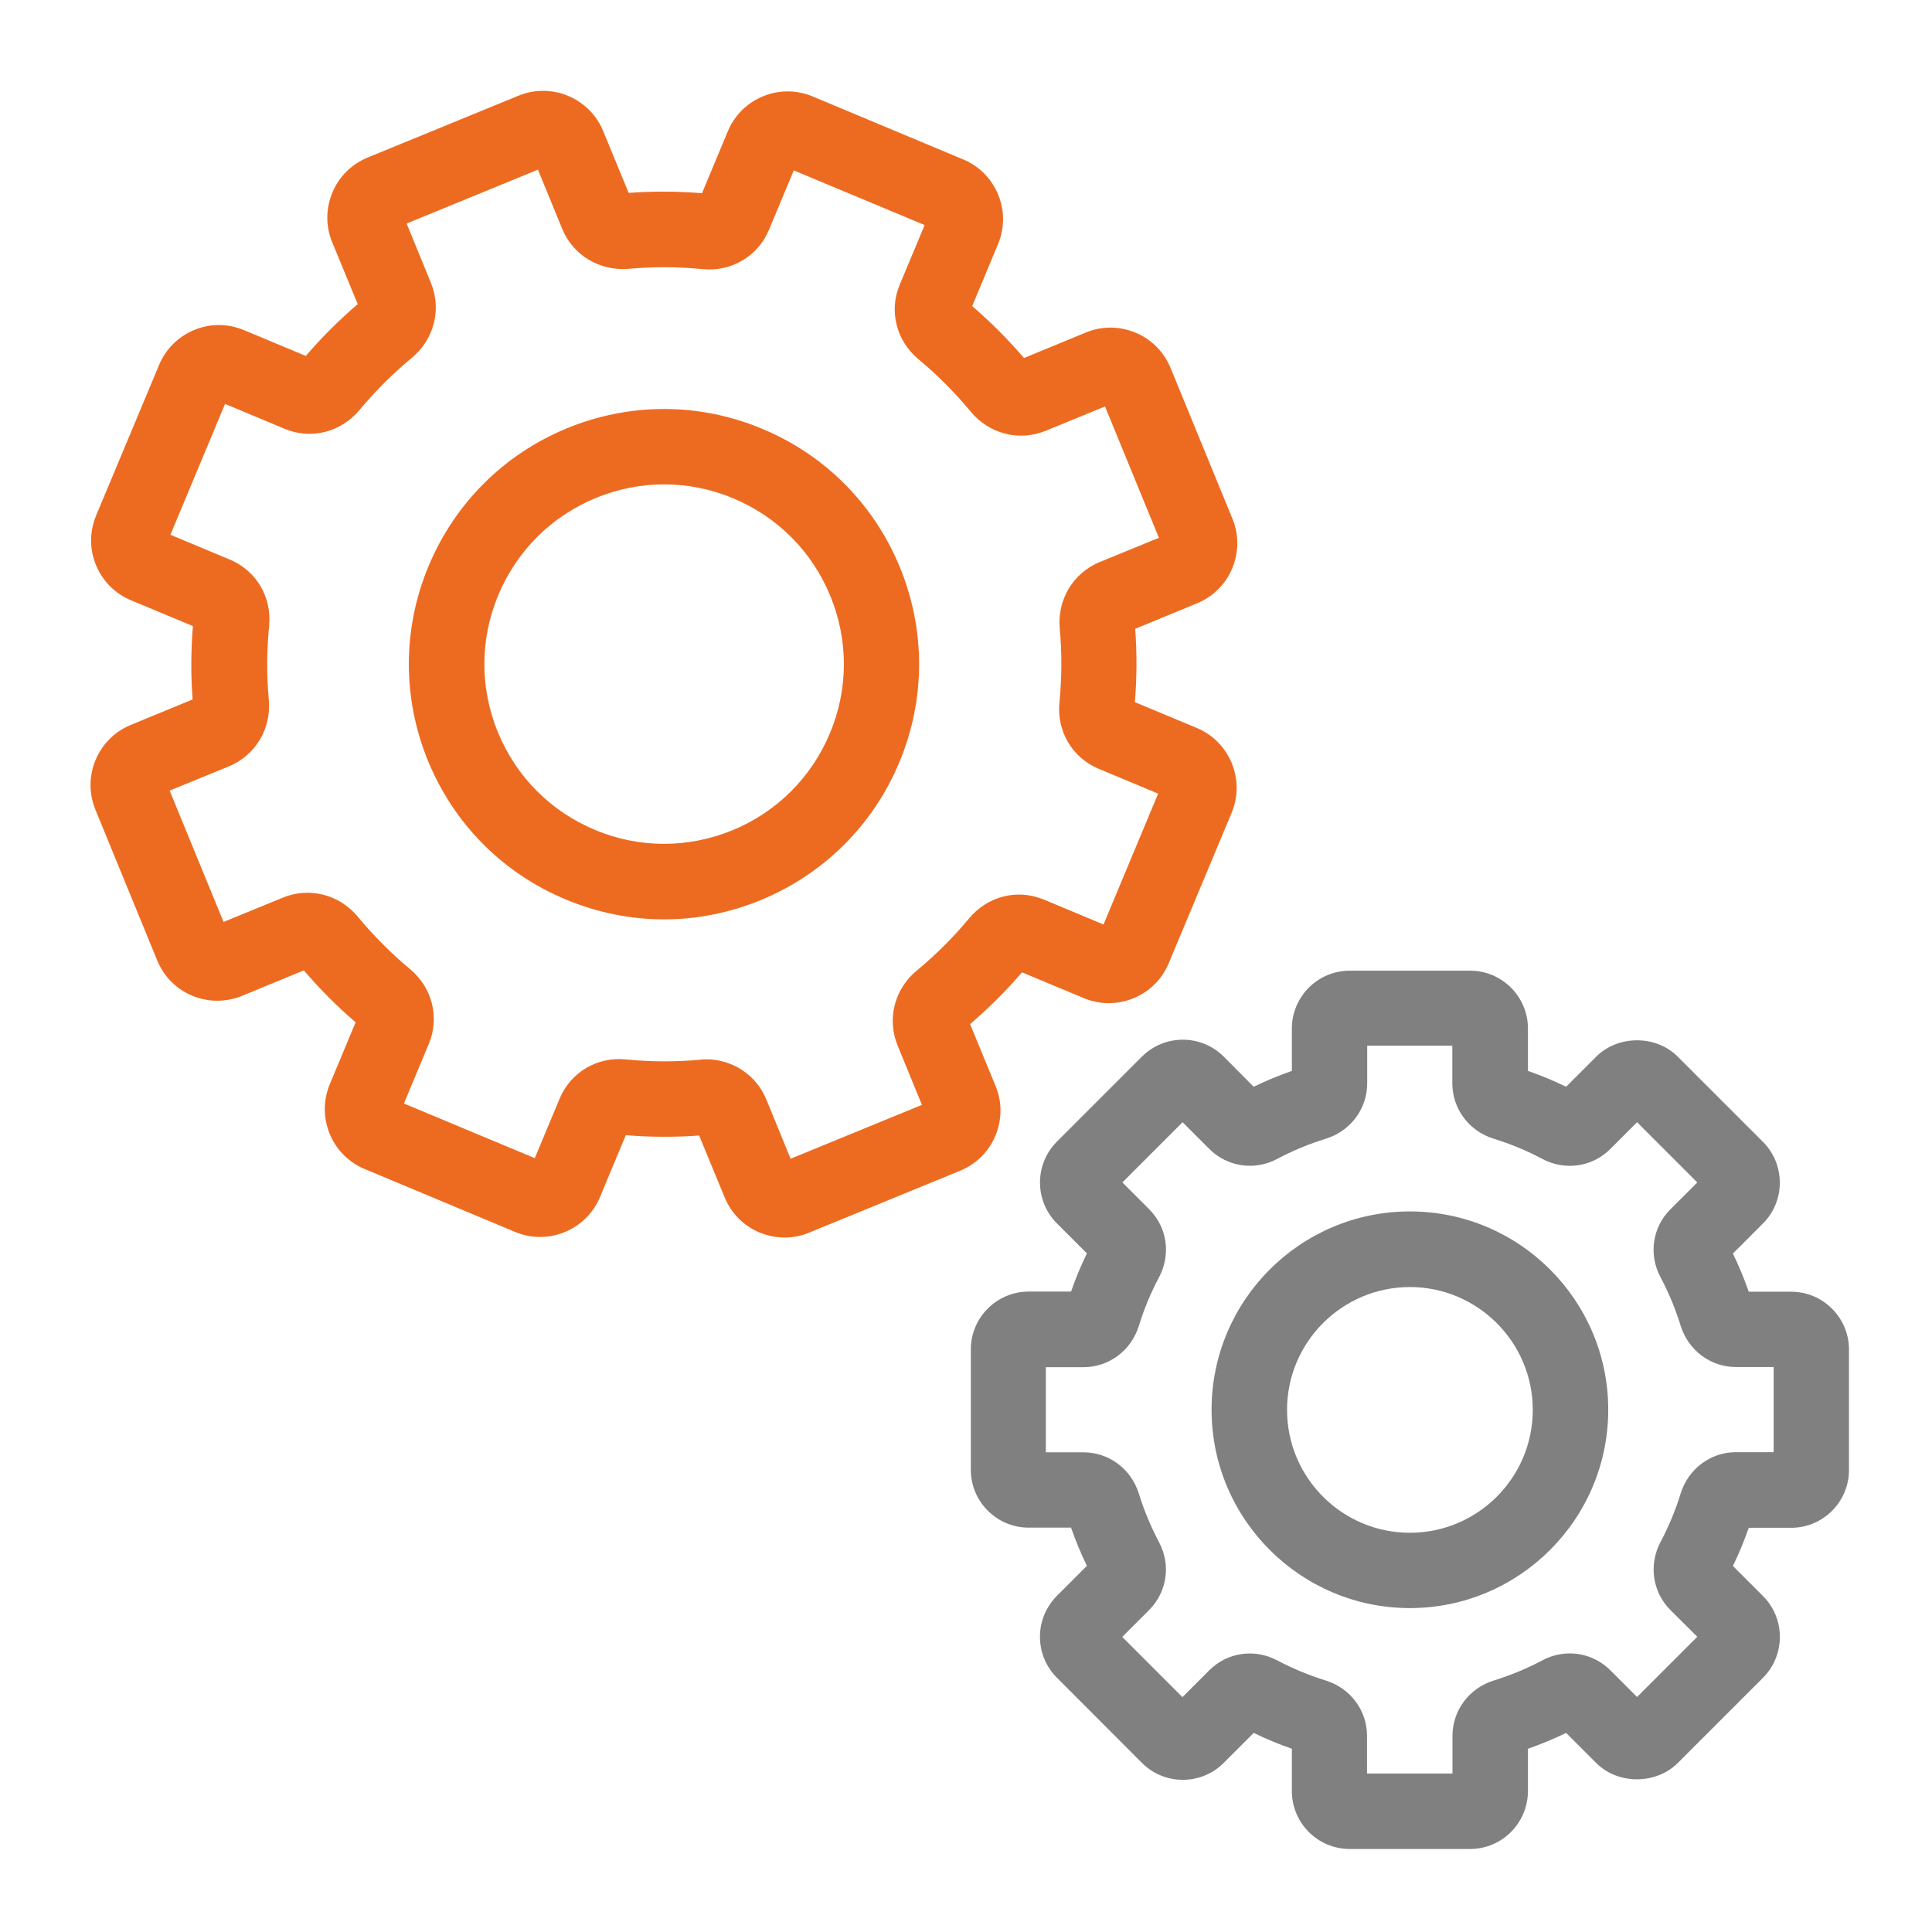
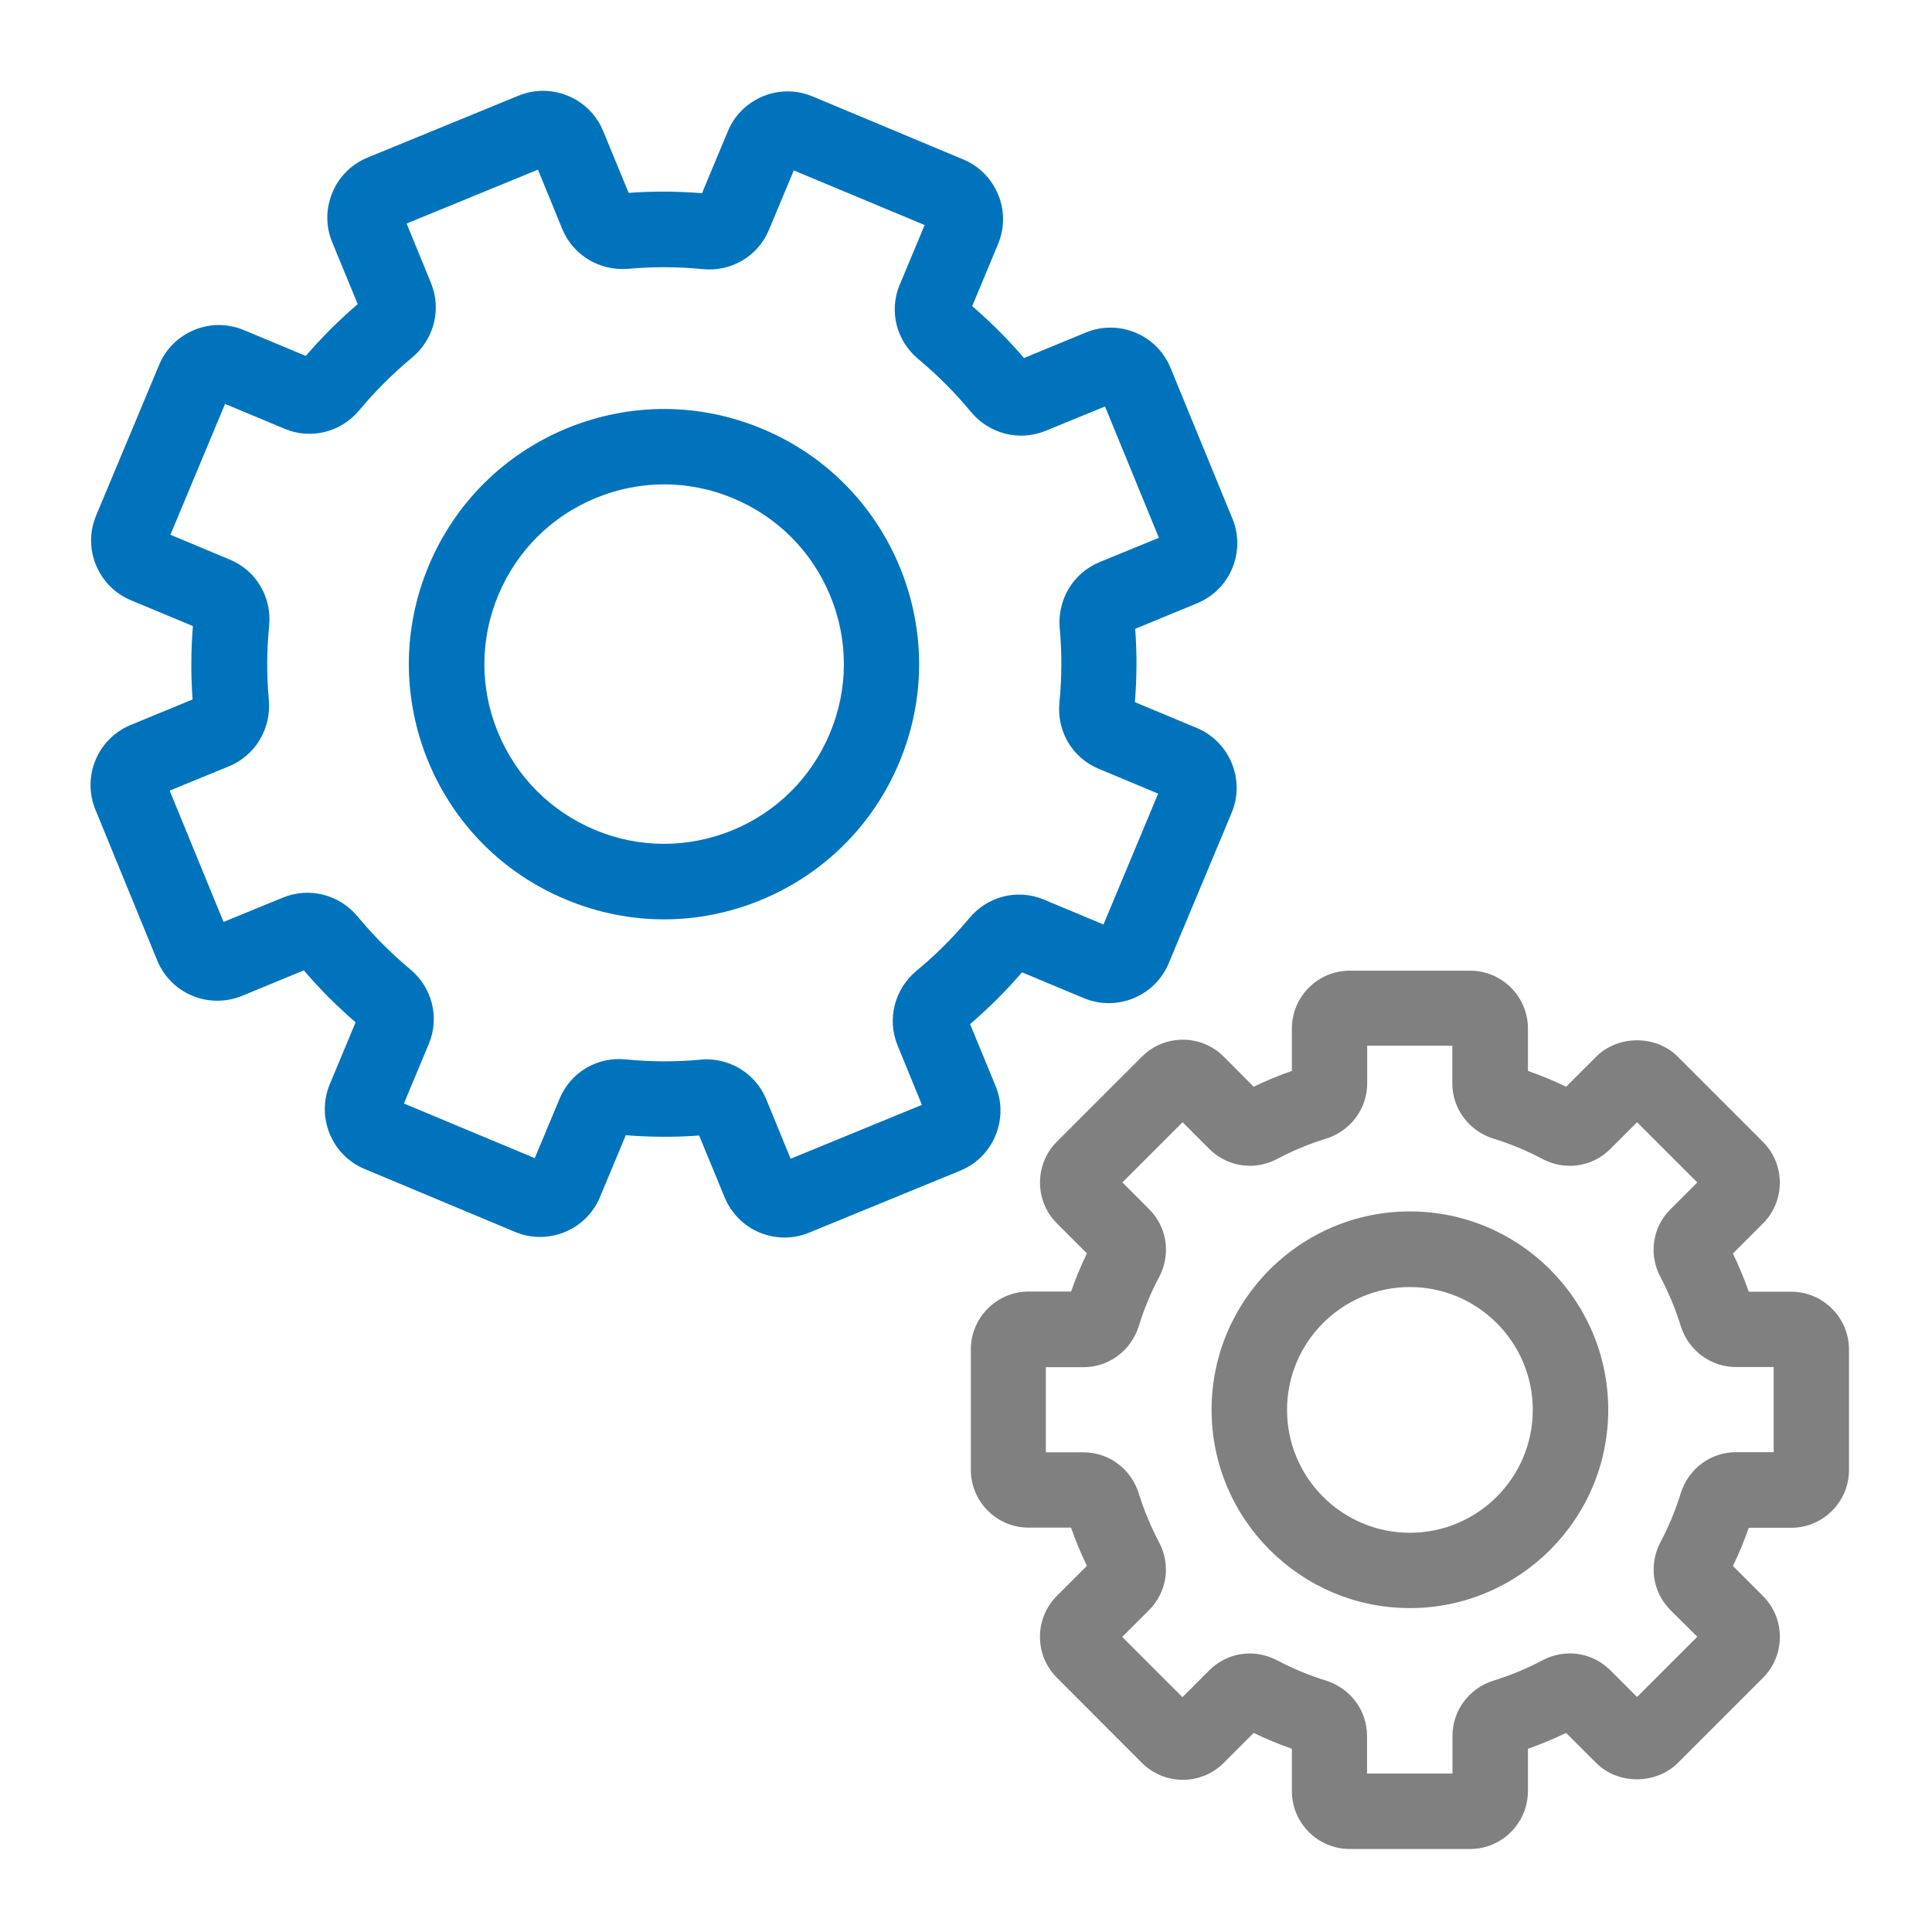
<svg xmlns="http://www.w3.org/2000/svg" version="1.0" id="Layer_1" x="0px" y="0px" viewBox="0 0 128 128" enable-background="new 0 0 128 128" xml:space="preserve">
  <g id="settings">
    <g>
      <g>
-         <path fill="#ED6B21" d="M51.99,81.99c-0.56,0-1.12-0.11-1.66-0.33c-1.06-0.44-1.88-1.27-2.32-2.33l-1.69-4.1     c-1.61,0.12-3.24,0.11-4.86-0.02l-1.71,4.1c-0.91,2.19-3.44,3.22-5.62,2.31l-9.97-4.17c-2.19-0.91-3.22-3.44-2.31-5.62l1.71-4.1     c-1.23-1.06-2.38-2.21-3.43-3.44l-4.1,1.69c-1.06,0.43-2.23,0.43-3.29-0.01c-1.06-0.44-1.88-1.27-2.32-2.33l-4.1-10     c-0.9-2.19,0.15-4.71,2.34-5.61l4.1-1.69c-0.12-1.61-0.11-3.24,0.02-4.86l-4.1-1.71c-1.06-0.44-1.88-1.27-2.32-2.33     c-0.44-1.06-0.43-2.23,0.01-3.29l4.17-9.97c0.44-1.06,1.27-1.88,2.33-2.32c1.06-0.44,2.23-0.43,3.29,0.01l4.1,1.71     c1.06-1.23,2.21-2.38,3.44-3.43l-1.69-4.1c-0.44-1.06-0.43-2.23,0.01-3.29s1.27-1.88,2.33-2.32l10-4.1     c2.19-0.9,4.71,0.15,5.61,2.34l1.69,4.1c1.61-0.12,3.24-0.11,4.86,0.02l1.71-4.1c0.44-1.06,1.27-1.88,2.33-2.32     c1.06-0.44,2.23-0.43,3.29,0.01l9.97,4.17c1.06,0.44,1.88,1.27,2.32,2.33c0.44,1.06,0.43,2.23-0.01,3.29l-1.71,4.1     c1.23,1.06,2.38,2.21,3.43,3.44l4.1-1.69c1.06-0.44,2.23-0.43,3.29,0.01c1.06,0.44,1.88,1.27,2.32,2.33l4.1,9.99     c0.44,1.06,0.43,2.23-0.01,3.29s-1.27,1.88-2.33,2.32l-4.1,1.69c0.12,1.61,0.11,3.24-0.02,4.86l4.1,1.71     c2.19,0.91,3.22,3.44,2.31,5.62l-4.17,9.97c-0.91,2.19-3.44,3.22-5.62,2.31l-4.1-1.71c-1.06,1.23-2.21,2.38-3.44,3.43l1.69,4.1     c0.44,1.06,0.43,2.23-0.01,3.29c-0.44,1.06-1.27,1.88-2.33,2.32l-10,4.1C53.1,81.88,52.54,81.99,51.99,81.99z M46.77,70.18     c1.75,0,3.33,1.03,4,2.66l1.61,3.93l8.7-3.57l-1.61-3.93c-0.72-1.75-0.21-3.75,1.27-4.97c1.25-1.03,2.42-2.2,3.47-3.46     c1.22-1.47,3.2-1.97,4.95-1.24l3.95,1.65l3.62-8.67l-3.95-1.65c-1.74-0.73-2.78-2.49-2.59-4.39c0.16-1.63,0.17-3.28,0.02-4.9     c-0.17-1.91,0.89-3.68,2.64-4.4l3.93-1.61l-3.57-8.7l-3.93,1.61c-1.75,0.72-3.75,0.21-4.97-1.27c-1.03-1.25-2.2-2.42-3.46-3.47     c-1.47-1.22-1.97-3.21-1.24-4.94l1.65-3.95l-8.67-3.62l-1.65,3.95c-0.73,1.74-2.49,2.78-4.39,2.59c-1.63-0.16-3.28-0.17-4.9-0.02     c-1.91,0.16-3.68-0.89-4.4-2.64l-1.61-3.93l-8.7,3.57l1.61,3.93c0.72,1.75,0.21,3.75-1.27,4.97c-1.25,1.04-2.42,2.2-3.47,3.46     c-1.22,1.47-3.21,1.97-4.95,1.24l-3.95-1.65l-3.62,8.67l3.95,1.65c1.74,0.73,2.78,2.49,2.59,4.39c-0.16,1.63-0.17,3.28-0.02,4.9     c0.17,1.91-0.89,3.68-2.64,4.4l-3.93,1.61l3.57,8.7l3.93-1.61c1.75-0.72,3.75-0.21,4.97,1.27c1.04,1.25,2.2,2.42,3.46,3.47     c1.47,1.22,1.97,3.21,1.24,4.95l-1.65,3.95l8.67,3.62l1.65-3.95c0.73-1.74,2.49-2.79,4.39-2.59c1.63,0.16,3.28,0.17,4.9,0.02     C46.5,70.19,46.63,70.18,46.77,70.18z M77.04,36.27C77.04,36.27,77.04,36.28,77.04,36.27L77.04,36.27z" />
+         <path fill="#0073BD" d="M51.99,81.99c-0.56,0-1.12-0.11-1.66-0.33c-1.06-0.44-1.88-1.27-2.32-2.33l-1.69-4.1     c-1.61,0.12-3.24,0.11-4.86-0.02l-1.71,4.1c-0.91,2.19-3.44,3.22-5.62,2.31l-9.97-4.17c-2.19-0.91-3.22-3.44-2.31-5.62l1.71-4.1     c-1.23-1.06-2.38-2.21-3.43-3.44l-4.1,1.69c-1.06,0.43-2.23,0.43-3.29-0.01c-1.06-0.44-1.88-1.27-2.32-2.33l-4.1-10     c-0.9-2.19,0.15-4.71,2.34-5.61l4.1-1.69c-0.12-1.61-0.11-3.24,0.02-4.86l-4.1-1.71c-1.06-0.44-1.88-1.27-2.32-2.33     c-0.44-1.06-0.43-2.23,0.01-3.29l4.17-9.97c0.44-1.06,1.27-1.88,2.33-2.32c1.06-0.44,2.23-0.43,3.29,0.01l4.1,1.71     c1.06-1.23,2.21-2.38,3.44-3.43l-1.69-4.1c-0.44-1.06-0.43-2.23,0.01-3.29s1.27-1.88,2.33-2.32l10-4.1     c2.19-0.9,4.71,0.15,5.61,2.34l1.69,4.1c1.61-0.12,3.24-0.11,4.86,0.02l1.71-4.1c0.44-1.06,1.27-1.88,2.33-2.32     c1.06-0.44,2.23-0.43,3.29,0.01l9.97,4.17c1.06,0.44,1.88,1.27,2.32,2.33c0.44,1.06,0.43,2.23-0.01,3.29l-1.71,4.1     c1.23,1.06,2.38,2.21,3.43,3.44l4.1-1.69c1.06-0.44,2.23-0.43,3.29,0.01c1.06,0.44,1.88,1.27,2.32,2.33l4.1,9.99     c0.44,1.06,0.43,2.23-0.01,3.29s-1.27,1.88-2.33,2.32l-4.1,1.69c0.12,1.61,0.11,3.24-0.02,4.86l4.1,1.71     c2.19,0.91,3.22,3.44,2.31,5.62l-4.17,9.97c-0.91,2.19-3.44,3.22-5.62,2.31l-4.1-1.71c-1.06,1.23-2.21,2.38-3.44,3.43l1.69,4.1     c0.44,1.06,0.43,2.23-0.01,3.29c-0.44,1.06-1.27,1.88-2.33,2.32l-10,4.1C53.1,81.88,52.54,81.99,51.99,81.99z M46.77,70.18     c1.75,0,3.33,1.03,4,2.66l1.61,3.93l8.7-3.57l-1.61-3.93c-0.72-1.75-0.21-3.75,1.27-4.97c1.25-1.03,2.42-2.2,3.47-3.46     c1.22-1.47,3.2-1.97,4.95-1.24l3.95,1.65l3.62-8.67l-3.95-1.65c-1.74-0.73-2.78-2.49-2.59-4.39c0.16-1.63,0.17-3.28,0.02-4.9     c-0.17-1.91,0.89-3.68,2.64-4.4l3.93-1.61l-3.57-8.7l-3.93,1.61c-1.75,0.72-3.75,0.21-4.97-1.27c-1.03-1.25-2.2-2.42-3.46-3.47     c-1.47-1.22-1.97-3.21-1.24-4.94l1.65-3.95l-8.67-3.62l-1.65,3.95c-0.73,1.74-2.49,2.78-4.39,2.59c-1.63-0.16-3.28-0.17-4.9-0.02     c-1.91,0.16-3.68-0.89-4.4-2.64l-1.61-3.93l-8.7,3.57l1.61,3.93c0.72,1.75,0.21,3.75-1.27,4.97c-1.25,1.04-2.42,2.2-3.47,3.46     c-1.22,1.47-3.21,1.97-4.95,1.24l-3.95-1.65l-3.62,8.67l3.95,1.65c1.74,0.73,2.78,2.49,2.59,4.39c-0.16,1.63-0.17,3.28-0.02,4.9     c0.17,1.91-0.89,3.68-2.64,4.4l-3.93,1.61l3.57,8.7l3.93-1.61c1.75-0.72,3.75-0.21,4.97,1.27c1.04,1.25,2.2,2.42,3.46,3.47     c1.47,1.22,1.97,3.21,1.24,4.95l-1.65,3.95l8.67,3.62l1.65-3.95c0.73-1.74,2.49-2.79,4.39-2.59c1.63,0.16,3.28,0.17,4.9,0.02     C46.5,70.19,46.63,70.18,46.77,70.18z M77.04,36.27C77.04,36.27,77.04,36.28,77.04,36.27L77.04,36.27z" />
      </g>
      <g>
-         <path fill="#ED6B21" d="M44,60.91c-2.21,0-4.42-0.44-6.52-1.32c-4.17-1.74-7.4-5-9.12-9.17c-1.71-4.18-1.7-8.77,0.04-12.93     s5-7.4,9.17-9.12c4.18-1.71,8.77-1.7,12.93,0.04c4.17,1.74,7.4,5,9.12,9.17c1.71,4.18,1.7,8.77-0.04,12.93s-5,7.4-9.17,9.12     C48.35,60.48,46.17,60.91,44,60.91z M44,32.09c-1.53,0-3.06,0.3-4.52,0.9c-2.94,1.21-5.23,3.49-6.46,6.42s-1.24,6.17-0.03,9.11     c1.21,2.94,3.49,5.23,6.42,6.46c2.93,1.23,6.17,1.23,9.11,0.03c2.94-1.21,5.23-3.49,6.46-6.42s1.24-6.17,0.03-9.11l0,0     c-1.21-2.94-3.49-5.23-6.42-6.46C47.11,32.4,45.56,32.09,44,32.09z" />
+         <path fill="#0073BD" d="M44,60.91c-2.21,0-4.42-0.44-6.52-1.32c-4.17-1.74-7.4-5-9.12-9.17c-1.71-4.18-1.7-8.77,0.04-12.93     s5-7.4,9.17-9.12c4.18-1.71,8.77-1.7,12.93,0.04c4.17,1.74,7.4,5,9.12,9.17c1.71,4.18,1.7,8.77-0.04,12.93s-5,7.4-9.17,9.12     C48.35,60.48,46.17,60.91,44,60.91z M44,32.09c-1.53,0-3.06,0.3-4.52,0.9c-2.94,1.21-5.23,3.49-6.46,6.42s-1.24,6.17-0.03,9.11     c1.21,2.94,3.49,5.23,6.42,6.46c2.93,1.23,6.17,1.23,9.11,0.03c2.94-1.21,5.23-3.49,6.46-6.42s1.24-6.17,0.03-9.11l0,0     c-1.21-2.94-3.49-5.23-6.42-6.46C47.11,32.4,45.56,32.09,44,32.09z" />
      </g>
    </g>
    <g>
      <g>
        <path fill="#808080" d="M97.4,122.5h-7.98c-2.11,0-3.83-1.72-3.83-3.83v-2.81c-0.86-0.3-1.71-0.65-2.53-1.05l-1.99,1.99     c-1.49,1.49-3.92,1.49-5.41,0l-5.64-5.65c-0.72-0.72-1.12-1.68-1.12-2.71c0-1.02,0.4-1.98,1.12-2.71l1.99-1.99     c-0.4-0.82-0.75-1.67-1.05-2.53h-2.81c-2.11,0-3.83-1.72-3.83-3.83v-7.98c0-2.11,1.72-3.83,3.83-3.83h2.81     c0.3-0.86,0.65-1.71,1.05-2.53l-1.99-1.99c-1.49-1.49-1.49-3.92,0-5.41l5.64-5.64c1.49-1.49,3.92-1.49,5.41,0L83.06,72     c0.82-0.4,1.67-0.75,2.53-1.05v-2.81c0-2.11,1.72-3.83,3.83-3.83h7.98c2.11,0,3.83,1.72,3.83,3.83v2.81     c0.86,0.3,1.71,0.65,2.53,1.05l1.99-1.99c1.45-1.45,3.97-1.45,5.41,0l5.64,5.64c1.49,1.49,1.49,3.92,0,5.41l-1.99,1.99     c0.4,0.83,0.75,1.67,1.05,2.53h2.81c2.11,0,3.83,1.72,3.83,3.83v7.98c0,2.11-1.72,3.83-3.83,3.83h-2.81     c-0.3,0.86-0.65,1.71-1.05,2.53l1.99,1.99c0.72,0.72,1.12,1.68,1.12,2.71c0,1.02-0.4,1.99-1.12,2.71l-5.64,5.64     c-1.44,1.44-3.97,1.45-5.41,0l-1.99-1.99c-0.83,0.4-1.67,0.75-2.53,1.05v2.81C101.22,120.78,99.51,122.5,97.4,122.5z      M90.59,117.5h5.64v-2.49c0-1.69,1.1-3.16,2.73-3.67c1.11-0.34,2.19-0.79,3.23-1.34c1.5-0.8,3.3-0.53,4.49,0.65l1.78,1.78     l3.99-3.99l-1.78-1.77c-1.19-1.19-1.45-3-0.66-4.5c0.55-1.04,1-2.12,1.34-3.23c0.51-1.63,1.98-2.73,3.67-2.73h2.49v-5.64h-2.49     c-1.69,0-3.16-1.1-3.67-2.73c-0.34-1.11-0.79-2.19-1.34-3.23c-0.8-1.5-0.53-3.31,0.66-4.49l1.78-1.78l-3.99-3.99l-1.78,1.78     c-1.19,1.19-3,1.45-4.5,0.65c-1.03-0.55-2.12-1-3.23-1.34c-1.63-0.51-2.73-1.98-2.73-3.67v-2.49h-5.64v2.49     c0,1.69-1.1,3.16-2.73,3.67c-1.11,0.34-2.19,0.79-3.23,1.34c-1.5,0.8-3.31,0.53-4.5-0.66l-1.77-1.77l-3.99,3.99l1.78,1.78     c1.19,1.19,1.45,2.99,0.65,4.5c-0.55,1.03-1,2.12-1.34,3.23c-0.51,1.63-1.98,2.73-3.67,2.73h-2.49v5.64h2.49     c1.69,0,3.16,1.1,3.67,2.73c0.34,1.11,0.8,2.2,1.34,3.23c0.8,1.5,0.53,3.3-0.66,4.49l-1.78,1.78l3.99,3.99l1.78-1.78     c1.19-1.19,2.99-1.45,4.49-0.66c1.04,0.55,2.13,1,3.23,1.34c1.63,0.51,2.73,1.98,2.73,3.67V117.5z M72.39,104.52     C72.39,104.52,72.39,104.53,72.39,104.52C72.39,104.53,72.39,104.52,72.39,104.52z M72.62,83.67     C72.62,83.67,72.62,83.67,72.62,83.67L72.62,83.67z M104.52,72.39C104.52,72.39,104.52,72.39,104.52,72.39     C104.52,72.39,104.52,72.39,104.52,72.39z" />
      </g>
      <g>
        <path fill="#808080" d="M93.41,106.54c-7.24,0-13.14-5.89-13.14-13.14s5.89-13.14,13.14-13.14s13.14,5.89,13.14,13.14     S100.65,106.54,93.41,106.54z M93.41,85.27c-4.49,0-8.14,3.65-8.14,8.14s3.65,8.14,8.14,8.14s8.14-3.65,8.14-8.14     S97.89,85.27,93.41,85.27z" />
      </g>
    </g>
  </g>
</svg>
